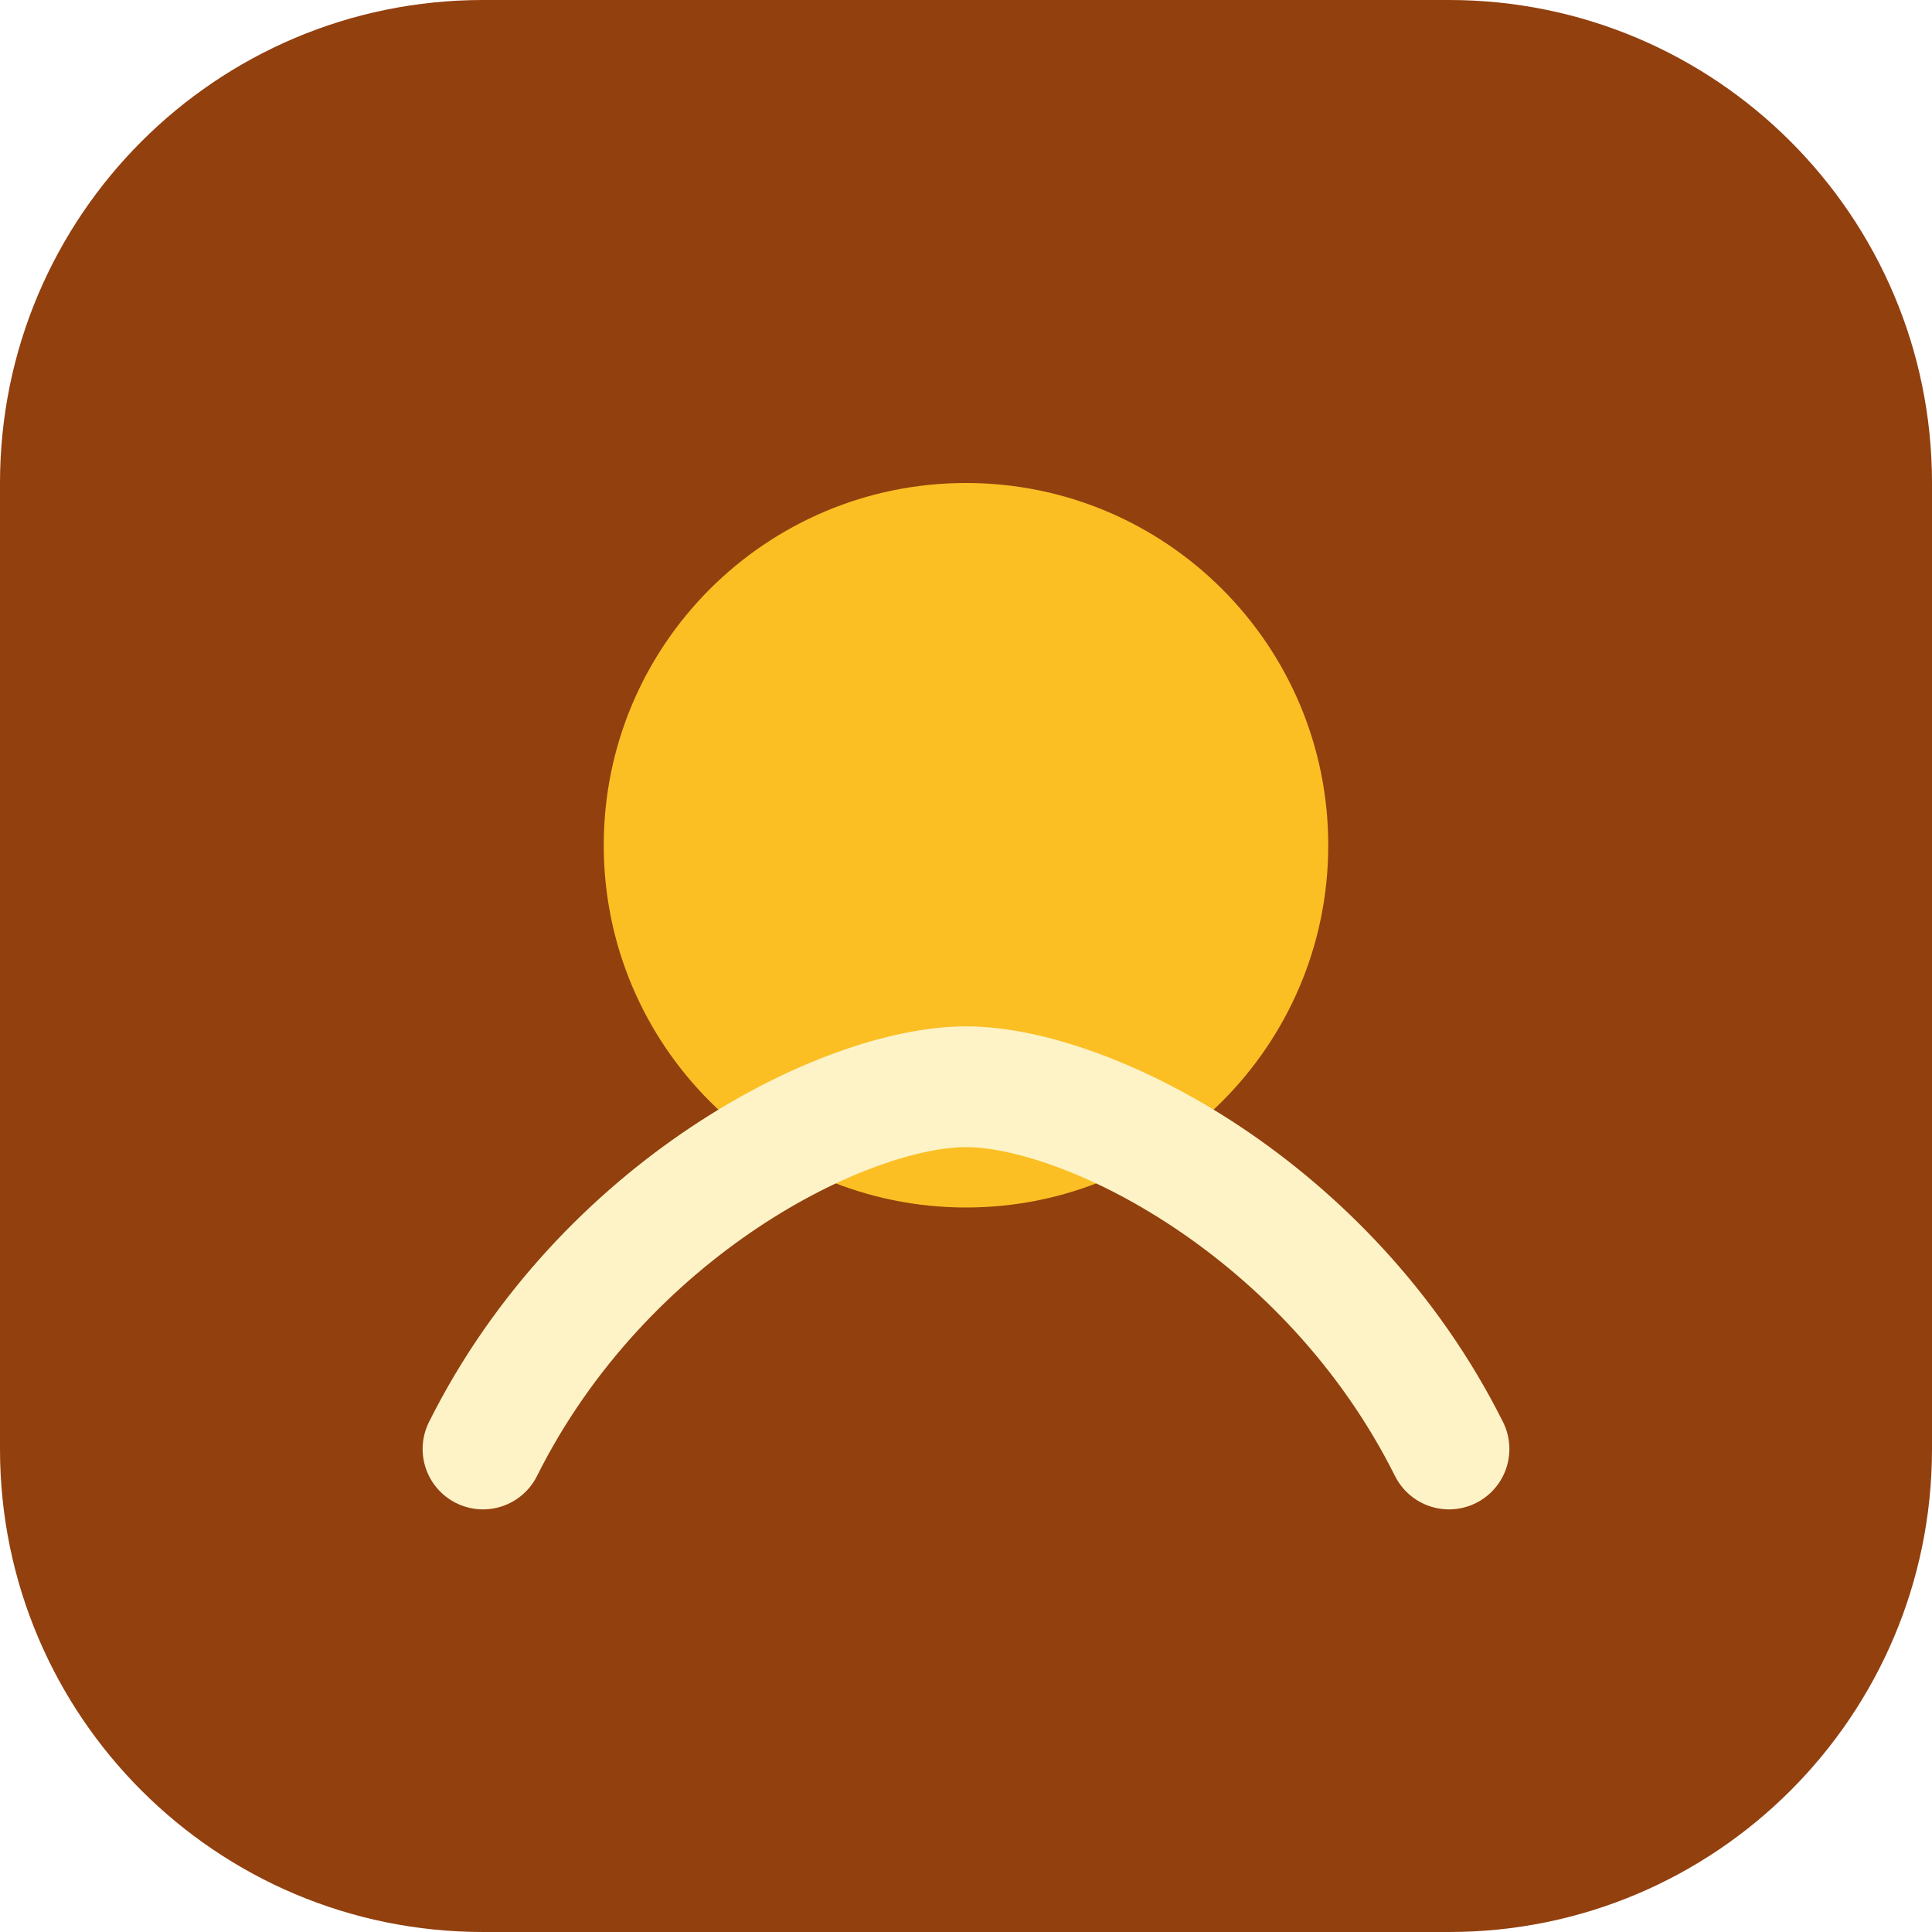
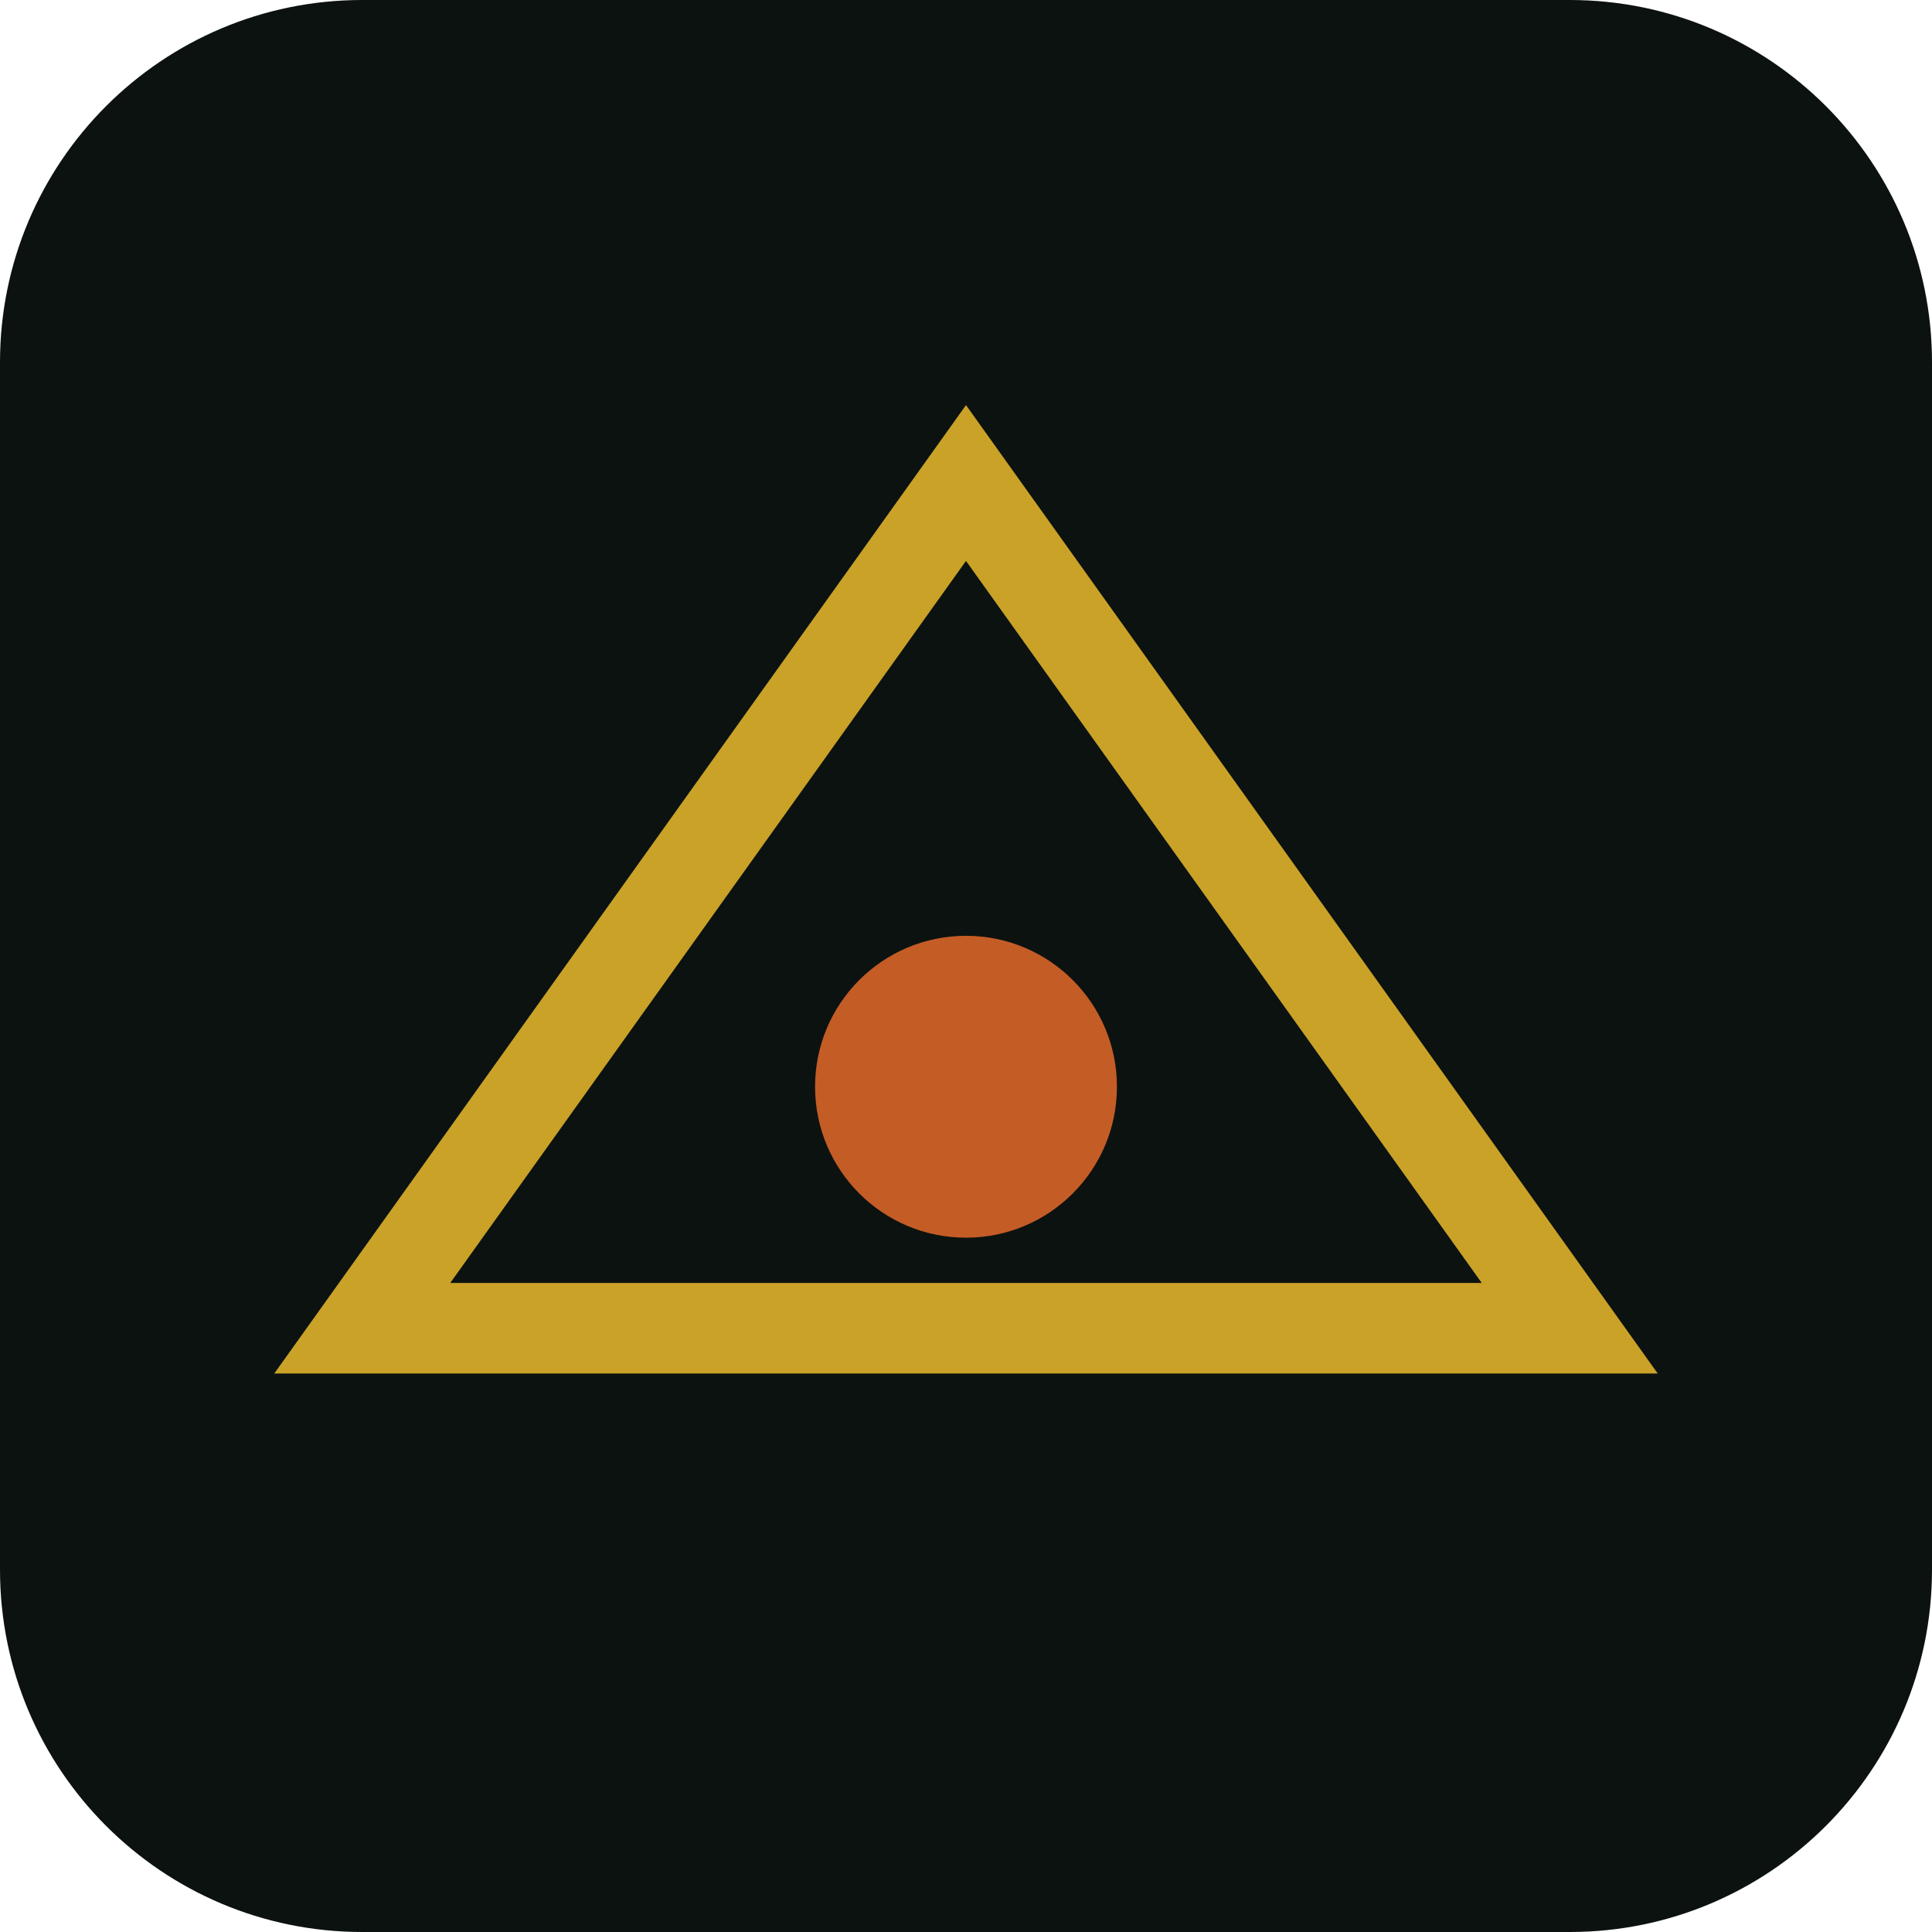
<svg xmlns="http://www.w3.org/2000/svg" viewBox="0 0 32 32" fill="none">
-   <rect width="32" height="32" rx="8" fill="#92400e" />
-   <circle cx="16" cy="14" r="6" fill="#fbbf24" />
-   <path d="M8 24c2-4 6-6 8-6s6 2 8 6" stroke="#fef3c7" stroke-width="2" stroke-linecap="round" />
+   <rect width="32" height="32" rx="6" fill="#0c1210" />
+   <path d="M6 22 L16 8 L26 22 Z" fill="none" stroke="#c9a227" stroke-width="1.5" />
+   <circle cx="16" cy="18" r="2.5" fill="#c45c26" />
</svg>
